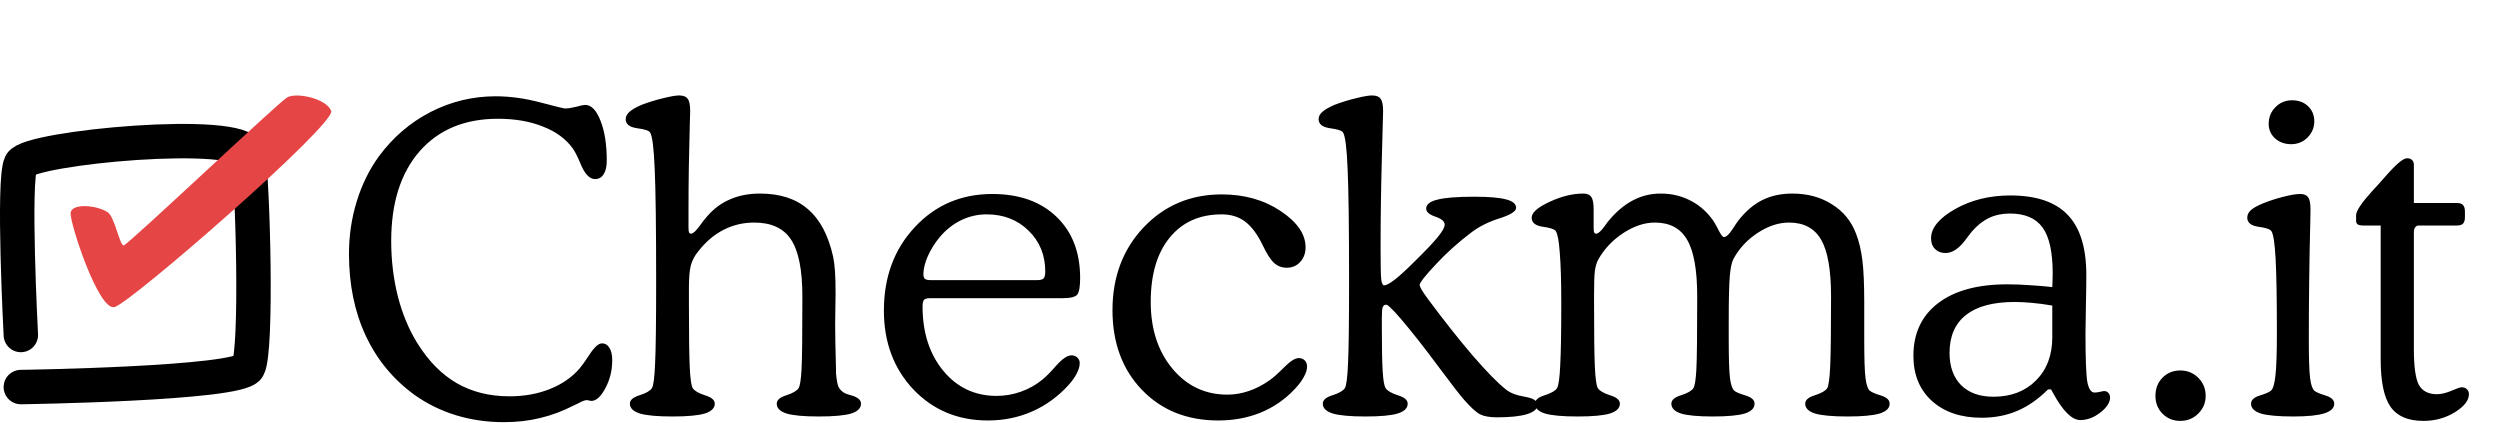
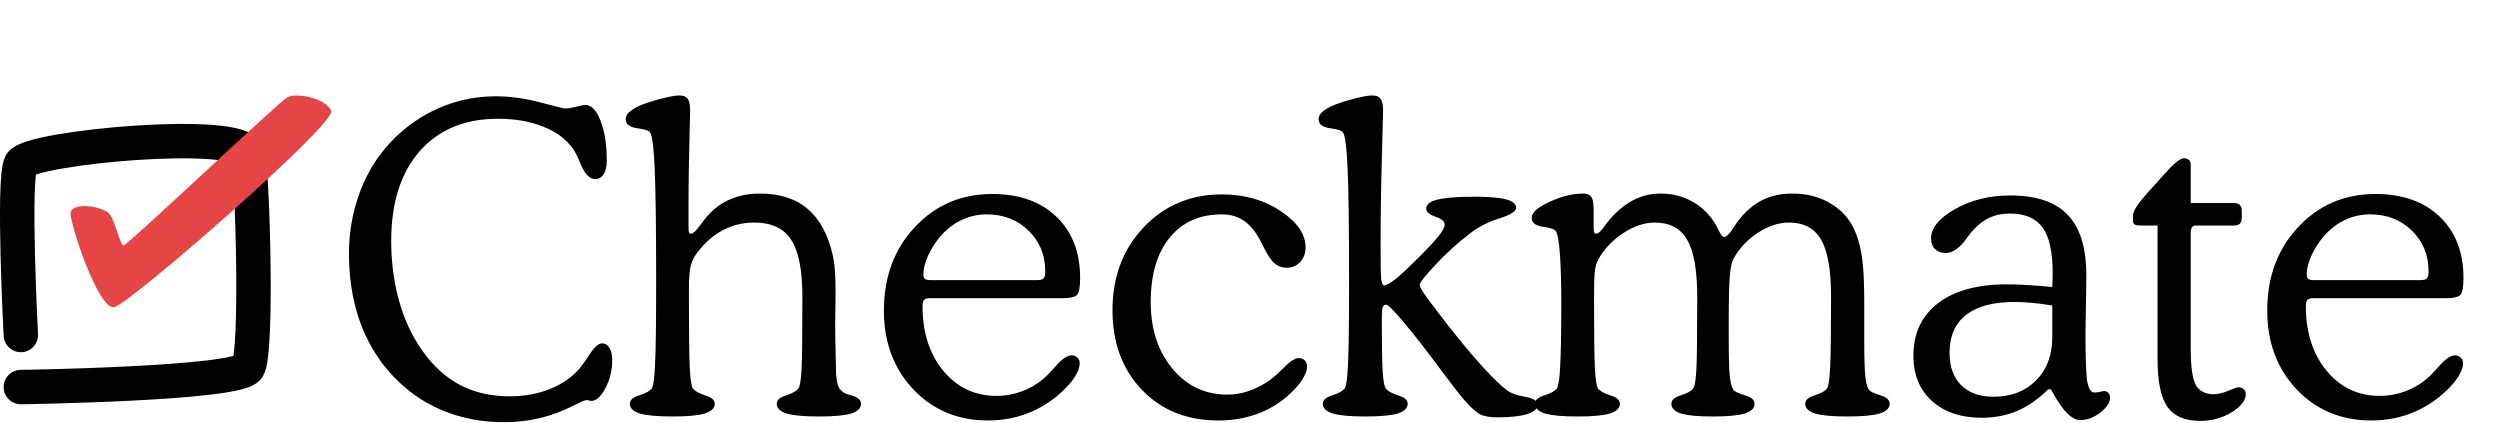
<svg xmlns="http://www.w3.org/2000/svg" width="2905" height="491" viewBox="0 0 2905 491" fill="none">
-   <path d="M585.439 490.545C565.908 490.545 547.354 487.859 529.775 482.488C512.36 477.117 496.41 469.305 481.924 459.051C457.021 440.984 438.06 418.035 425.039 390.203C412.018 362.371 405.508 330.633 405.508 294.988C405.508 273.829 408.519 253.484 414.541 233.953C420.563 214.422 429.189 196.925 440.42 181.463C456.696 159.49 476.634 142.4 500.234 130.193C523.997 117.986 549.225 111.883 575.918 111.883C592.52 111.883 609.772 114.243 627.676 118.963C645.579 123.683 655.182 126.043 656.484 126.043C659.902 126.043 664.215 125.392 669.424 124.09C674.795 122.625 678.294 121.893 679.922 121.893C687.083 121.893 693.024 127.996 697.744 140.203C702.627 152.41 705.068 167.872 705.068 186.59C705.068 193.426 703.848 198.715 701.406 202.459C699.128 206.202 695.791 208.074 691.396 208.074C685.049 208.074 679.434 202.133 674.551 190.252C671.296 182.277 668.285 176.336 665.518 172.43C657.542 161.362 645.986 152.898 630.85 147.039C615.876 141.017 598.46 138.006 578.604 138.006C540.029 138.006 509.674 150.62 487.539 175.848C465.566 201.076 454.58 235.825 454.58 280.096C454.58 302.557 457.184 324.122 462.393 344.793C467.764 365.301 475.332 383.367 485.098 398.992C498.118 419.826 513.418 435.288 530.996 445.379C548.574 455.47 568.919 460.516 592.031 460.516C609.284 460.516 624.99 457.667 639.15 451.971C653.311 446.274 664.785 438.299 673.574 428.045C676.667 424.301 680.329 419.174 684.561 412.664C690.42 403.549 695.384 398.992 699.453 398.992C703.197 398.992 706.126 400.783 708.242 404.363C710.358 407.781 711.416 412.501 711.416 418.523C711.416 430.405 708.73 441.31 703.359 451.238C698.151 461.004 692.699 465.887 687.002 465.887C686.514 465.887 685.7 465.724 684.561 465.398C683.421 465.073 682.607 464.91 682.119 464.91C679.84 464.91 676.504 466.131 672.109 468.572C669.993 469.549 668.285 470.363 666.982 471.014C653.962 477.687 640.941 482.57 627.92 485.662C614.899 488.917 600.739 490.545 585.439 490.545ZM800.039 264.471C800.039 267.4 800.283 269.354 800.771 270.33C801.26 271.144 801.992 271.551 802.969 271.551C805.247 271.551 808.584 268.54 812.979 262.518C816.559 257.472 819.57 253.647 822.012 251.043C829.661 242.254 838.532 235.743 848.623 231.512C858.714 227.117 870.189 224.92 883.047 224.92C906.322 224.92 924.876 230.942 938.711 242.986C952.708 254.868 962.474 273.178 968.008 297.918C968.984 302.312 969.717 307.846 970.205 314.52C970.693 321.03 970.938 329.819 970.938 340.887C970.938 344.467 970.856 350.245 970.693 358.221C970.531 366.196 970.449 372.462 970.449 377.02C970.449 387.436 970.775 404.77 971.426 429.021C971.426 430.975 971.426 432.439 971.426 433.416C972.077 441.229 973.053 446.6 974.355 449.529C975.658 452.296 977.936 454.656 981.191 456.609C982.493 457.423 985.016 458.318 988.76 459.295C996.572 461.411 1000.48 464.666 1000.48 469.061C1000.48 474.269 996.654 478.094 989.004 480.535C981.354 482.814 968.822 483.953 951.406 483.953C934.154 483.953 921.702 482.814 914.053 480.535C906.403 478.094 902.578 474.269 902.578 469.061C902.578 464.829 906.322 461.574 913.809 459.295C921.296 456.854 926.016 454.087 927.969 450.994C929.596 448.39 930.736 441.147 931.387 429.266C932.038 417.384 932.363 389.145 932.363 344.549C932.363 313.624 927.969 291.57 919.18 278.387C910.553 265.203 896.312 258.611 876.455 258.611C863.597 258.611 851.634 261.46 840.566 267.156C829.499 272.853 819.652 281.316 811.025 292.547C807.119 297.267 804.352 302.557 802.725 308.416C801.26 314.275 800.527 322.983 800.527 334.539V352.605C800.527 389.227 800.853 414.129 801.504 427.312C802.155 440.333 803.294 448.227 804.922 450.994C806.875 454.087 811.595 456.854 819.082 459.295C826.732 461.574 830.557 464.829 830.557 469.061C830.557 474.269 826.65 478.094 818.838 480.535C811.188 482.814 798.737 483.953 781.484 483.953C764.069 483.953 751.455 482.814 743.643 480.535C735.83 478.094 731.924 474.269 731.924 469.061C731.924 464.829 735.667 461.574 743.154 459.295C750.804 456.854 755.605 454.087 757.559 450.994C759.349 448.064 760.57 438.543 761.221 422.43C762.035 406.316 762.441 374.66 762.441 327.459C762.441 263.657 761.872 219.793 760.732 195.867C759.756 171.779 757.965 157.781 755.361 153.875C754.059 151.759 749.014 150.132 740.225 148.992C731.436 147.69 727.041 144.191 727.041 138.494C727.041 135.402 728.506 132.553 731.436 129.949C734.365 127.345 739.004 124.66 745.352 121.893C753.978 118.637 762.441 116.033 770.742 114.08C779.206 111.964 785.309 110.906 789.053 110.906C793.936 110.906 797.272 112.208 799.062 114.812C801.016 117.254 801.992 121.974 801.992 128.973C801.992 131.089 801.829 136.704 801.504 145.818C800.527 180.161 800.039 212.713 800.039 243.475V264.471ZM1081.53 325.506H1205.07C1208.81 325.506 1211.33 324.855 1212.64 323.553C1213.94 322.088 1214.59 319.402 1214.59 315.496C1214.59 296.453 1208.16 280.665 1195.3 268.133C1182.44 255.438 1166.17 249.09 1146.47 249.09C1136.06 249.09 1126.13 251.368 1116.69 255.926C1107.41 260.483 1099.19 266.993 1092.03 275.457C1086.33 282.293 1081.7 289.699 1078.12 297.674C1074.7 305.649 1072.99 312.566 1072.99 318.426C1072.99 321.03 1073.56 322.902 1074.7 324.041C1076 325.018 1078.28 325.506 1081.53 325.506ZM1234.61 346.502H1080.56C1077.3 346.502 1075.02 347.153 1073.72 348.455C1072.58 349.757 1072.01 352.28 1072.01 356.023C1072.01 386.46 1080.07 411.443 1096.18 430.975C1112.29 450.343 1132.88 460.027 1157.95 460.027C1167.71 460.027 1177.15 458.4 1186.27 455.145C1195.55 451.889 1203.93 447.169 1211.42 440.984C1215.32 437.892 1220.69 432.439 1227.53 424.627C1234.53 416.814 1240.39 412.908 1245.11 412.908C1247.87 412.908 1250.15 413.803 1251.94 415.594C1253.73 417.221 1254.63 419.337 1254.63 421.941C1254.63 425.522 1253.49 429.51 1251.21 433.904C1249.1 438.136 1246 442.531 1241.93 447.088C1229.73 460.597 1215.57 470.932 1199.45 478.094C1183.5 485.092 1166.33 488.592 1147.94 488.592C1113.11 488.592 1084.22 476.548 1061.27 452.459C1038.48 428.208 1027.09 397.69 1027.09 360.906C1027.09 321.844 1039.05 289.536 1062.98 263.982C1086.9 238.266 1116.93 225.408 1153.07 225.408C1184.32 225.408 1209.14 234.197 1227.53 251.775C1245.92 269.354 1255.12 293.117 1255.12 323.064C1255.12 332.83 1254.06 339.178 1251.94 342.107C1249.83 345.037 1244.05 346.502 1234.61 346.502ZM1495.11 311.102C1489.57 311.102 1484.77 309.311 1480.7 305.73C1476.63 302.15 1472.16 295.232 1467.28 284.979C1461.25 272.446 1454.5 263.331 1447.01 257.635C1439.52 251.938 1430.41 249.09 1419.67 249.09C1393.95 249.09 1373.77 258.123 1359.12 276.189C1344.47 294.093 1337.15 318.995 1337.15 350.896C1337.15 382.309 1345.53 408.107 1362.29 428.289C1379.06 448.471 1400.38 458.562 1426.26 458.562C1434.56 458.562 1442.78 457.179 1450.92 454.412C1459.22 451.645 1467.28 447.495 1475.09 441.961C1479.16 439.194 1484.77 434.23 1491.93 427.068C1499.1 419.744 1504.87 416.082 1509.27 416.082C1512.03 416.082 1514.31 416.977 1516.1 418.768C1517.89 420.558 1518.79 422.999 1518.79 426.092C1518.79 429.673 1517.49 433.742 1514.88 438.299C1512.44 442.856 1508.86 447.576 1504.14 452.459C1492.91 464.34 1479.73 473.374 1464.59 479.559C1449.62 485.581 1433.34 488.592 1415.76 488.592C1379.3 488.592 1349.68 476.71 1326.89 452.947C1304.11 429.184 1292.71 398.341 1292.71 360.418C1292.71 321.844 1304.76 289.78 1328.85 264.227C1353.1 238.673 1383.37 225.896 1419.67 225.896C1446.04 225.896 1468.82 232.326 1488.03 245.184C1507.4 258.042 1517.08 272.12 1517.08 287.42C1517.08 294.256 1514.96 299.952 1510.73 304.51C1506.66 308.904 1501.46 311.102 1495.11 311.102ZM1605.7 381.902C1605.7 404.363 1606.03 420.883 1606.68 431.463C1607.33 442.042 1608.47 448.553 1610.1 450.994C1612.05 454.087 1616.77 456.854 1624.26 459.295C1631.91 461.574 1635.73 464.829 1635.73 469.061C1635.73 474.269 1631.83 478.094 1624.01 480.535C1616.36 482.814 1603.91 483.953 1586.66 483.953C1569.24 483.953 1556.63 482.814 1548.82 480.535C1541.01 478.094 1537.1 474.269 1537.1 469.061C1537.1 464.829 1540.84 461.574 1548.33 459.295C1555.98 456.854 1560.78 454.087 1562.73 450.994C1564.52 448.064 1565.75 438.543 1566.4 422.43C1567.21 406.316 1567.62 374.66 1567.62 327.459C1567.62 263.657 1567.05 219.793 1565.91 195.867C1564.93 171.779 1563.14 157.781 1560.54 153.875C1559.24 151.759 1554.19 150.132 1545.4 148.992C1536.61 147.69 1532.22 144.191 1532.22 138.494C1532.22 135.402 1533.68 132.553 1536.61 129.949C1539.54 127.345 1544.18 124.66 1550.53 121.893C1559.15 118.637 1567.62 116.033 1575.92 114.08C1584.38 111.964 1590.49 110.906 1594.23 110.906C1599.11 110.906 1602.45 112.208 1604.24 114.812C1606.19 117.254 1607.17 121.974 1607.17 128.973C1607.17 130.438 1606.68 148.829 1605.7 184.148C1604.73 219.305 1604.24 253.729 1604.24 287.42C1604.24 307.602 1604.48 319.972 1604.97 324.529C1605.62 329.087 1606.68 331.447 1608.14 331.609C1610.75 331.609 1614.9 329.412 1620.6 325.018C1626.46 320.46 1633.62 313.95 1642.08 305.486C1656.24 291.652 1665.84 281.561 1670.89 275.213C1676.1 268.865 1678.7 264.145 1678.7 261.053C1678.7 257.309 1675.12 254.217 1667.96 251.775C1660.8 249.334 1657.22 246.242 1657.22 242.498C1657.22 237.615 1661.53 234.116 1670.16 232C1678.78 229.721 1693.11 228.582 1713.12 228.582C1730.21 228.582 1742.58 229.64 1750.23 231.756C1757.88 233.709 1761.71 236.964 1761.71 241.521C1761.71 245.59 1755.28 249.66 1742.42 253.729C1729.56 257.798 1718.66 263.25 1709.71 270.086C1694.41 281.642 1680.57 294.093 1668.2 307.439C1655.83 320.623 1649.65 328.517 1649.65 331.121C1649.65 332.098 1650.38 333.888 1651.85 336.492C1653.31 339.096 1655.91 342.921 1659.66 347.967C1678.54 373.357 1695.95 395.33 1711.9 413.885C1727.85 432.277 1740.47 445.135 1749.75 452.459C1754.63 456.528 1761.95 459.376 1771.72 461.004C1781.65 462.632 1786.61 465.805 1786.61 470.525C1786.61 475.083 1782.54 478.663 1774.4 481.268C1766.27 483.709 1754.71 484.93 1739.74 484.93C1731.11 484.93 1724.52 483.79 1719.96 481.512C1715.4 479.233 1709.14 473.536 1701.16 464.422C1696.93 459.702 1686.92 446.762 1671.13 425.604C1655.51 404.445 1641.18 386.215 1628.16 370.916C1622.3 364.08 1618.15 359.604 1615.71 357.488C1613.43 355.21 1611.73 354.07 1610.59 354.07C1608.8 354.07 1607.49 355.047 1606.68 357C1606.03 358.79 1605.7 362.941 1605.7 369.451V381.902ZM1851.8 264.471C1851.8 267.4 1852.04 269.354 1852.53 270.33C1853.02 271.144 1853.75 271.551 1854.73 271.551C1857.01 271.551 1860.18 268.784 1864.25 263.25C1866.04 260.809 1867.34 259.018 1868.15 257.879C1877.11 246.811 1886.63 238.592 1896.72 233.221C1906.81 227.687 1917.8 224.92 1929.68 224.92C1941.72 224.92 1952.71 227.361 1962.64 232.244C1972.57 236.964 1981.11 243.882 1988.27 252.996C1991.2 256.74 1994.05 261.46 1996.82 267.156C1999.58 272.69 2001.7 275.457 2003.16 275.457C2005.93 275.457 2009.35 272.283 2013.42 265.936C2016.02 261.867 2018.3 258.53 2020.25 255.926C2028.72 245.184 2037.91 237.371 2047.84 232.488C2057.93 227.443 2069.57 224.92 2082.75 224.92C2100.33 224.92 2115.63 229.07 2128.65 237.371C2141.84 245.509 2151.19 256.902 2156.73 271.551C2160.15 280.34 2162.59 290.512 2164.05 302.068C2165.52 313.624 2166.25 330.063 2166.25 351.385V394.598C2166.25 416.733 2166.74 431.626 2167.71 439.275C2168.69 446.925 2170.32 451.808 2172.6 453.924C2174.39 455.551 2178.7 457.423 2185.54 459.539C2192.37 461.655 2195.79 464.829 2195.79 469.061C2195.79 474.269 2191.88 478.094 2184.07 480.535C2176.42 482.814 2163.97 483.953 2146.72 483.953C2129.47 483.953 2116.93 482.814 2109.12 480.535C2101.47 478.094 2097.65 474.269 2097.65 469.061C2097.65 464.829 2101.39 461.574 2108.88 459.295C2116.53 456.854 2121.33 454.087 2123.28 450.994C2124.91 448.064 2126.05 439.52 2126.7 425.359C2127.35 411.199 2127.68 384.262 2127.68 344.549C2127.68 313.787 2123.85 291.814 2116.2 278.631C2108.55 265.285 2096.1 258.611 2078.85 258.611C2066.8 258.611 2054.68 262.599 2042.47 270.574C2030.26 278.549 2020.82 288.722 2014.15 301.092C2012.2 304.835 2010.81 311.508 2010 321.111C2009.19 330.714 2008.78 348.211 2008.78 373.602V394.598C2008.78 416.733 2009.27 431.626 2010.24 439.275C2011.22 446.925 2012.85 451.808 2015.13 453.924C2016.92 455.551 2021.31 457.423 2028.31 459.539C2035.31 461.655 2038.81 464.829 2038.81 469.061C2038.81 474.269 2034.98 478.094 2027.33 480.535C2019.68 482.814 2007.31 483.953 1990.22 483.953C1973.3 483.953 1961.01 482.814 1953.36 480.535C1945.87 478.094 1942.13 474.269 1942.13 469.061C1942.13 464.829 1945.87 461.574 1953.36 459.295C1961.01 456.854 1965.81 454.087 1967.76 450.994C1969.39 448.39 1970.53 441.147 1971.18 429.266C1971.83 417.384 1972.16 389.145 1972.16 344.549C1972.16 313.787 1968.25 291.814 1960.44 278.631C1952.79 265.285 1940.26 258.611 1922.84 258.611C1910.96 258.611 1898.75 262.68 1886.22 270.818C1873.85 278.956 1864.17 289.21 1857.17 301.58C1855.38 304.835 1854.08 309.148 1853.26 314.52C1852.61 319.891 1852.29 328.924 1852.29 341.619V352.605C1852.29 389.227 1852.61 414.129 1853.26 427.312C1853.91 440.333 1855.05 448.227 1856.68 450.994C1858.63 454.087 1863.35 456.854 1870.84 459.295C1878.49 461.574 1882.31 464.829 1882.31 469.061C1882.31 474.269 1878.41 478.094 1870.6 480.535C1862.95 482.814 1850.49 483.953 1833.24 483.953C1815.83 483.953 1803.21 482.814 1795.4 480.535C1787.59 478.094 1783.68 474.269 1783.68 469.061C1783.68 464.829 1787.43 461.574 1794.91 459.295C1802.56 456.854 1807.36 454.087 1809.32 450.994C1811.11 447.739 1812.33 438.868 1812.98 424.383C1813.79 409.734 1814.2 385.809 1814.2 352.605C1814.2 327.378 1813.63 307.846 1812.49 294.012C1811.51 280.177 1809.97 271.714 1807.85 268.621C1806.39 266.342 1801.34 264.633 1792.71 263.494C1784.09 262.192 1779.78 258.693 1779.78 252.996C1779.78 247.137 1786.61 241.033 1800.28 234.686C1814.12 228.175 1827.3 224.92 1839.83 224.92C1844.23 224.92 1847.32 226.222 1849.11 228.826C1850.9 231.43 1851.8 236.313 1851.8 243.475V264.471ZM2384.76 333.562C2384.92 331.609 2385 329.575 2385 327.459C2385.16 325.343 2385.24 322.169 2385.24 317.938C2385.24 293.035 2381.34 275.213 2373.53 264.471C2365.71 253.566 2353.02 248.113 2335.44 248.113C2326.49 248.113 2318.43 249.822 2311.27 253.24C2304.11 256.658 2297.43 261.948 2291.25 269.109C2289.95 270.737 2287.99 273.26 2285.39 276.678C2277.25 288.234 2269.03 294.012 2260.73 294.012C2255.69 294.012 2251.62 292.465 2248.53 289.373C2245.43 286.281 2243.89 282.13 2243.89 276.922C2243.89 264.878 2253.16 253.566 2271.72 242.986C2290.44 232.407 2311.84 227.117 2335.93 227.117C2366.04 227.117 2388.26 234.604 2402.58 249.578C2417.06 264.552 2424.31 287.827 2424.31 319.402C2424.31 328.517 2424.14 340.643 2423.82 355.779C2423.49 370.916 2423.33 381.495 2423.33 387.518C2423.33 417.14 2424.06 436.02 2425.53 444.158C2427.15 452.133 2429.92 456.121 2433.83 456.121C2435.46 456.121 2437.49 455.877 2439.93 455.389C2442.54 454.738 2444.16 454.412 2444.81 454.412C2447.09 454.412 2448.8 455.145 2449.94 456.609C2451.24 457.911 2451.89 459.702 2451.89 461.98C2451.89 467.677 2448.15 473.455 2440.66 479.314C2433.18 485.174 2425.36 488.104 2417.23 488.104C2407.62 488.104 2397.13 477.687 2385.73 456.854C2384.76 455.063 2383.94 453.598 2383.29 452.459H2379.87C2368.64 463.689 2356.76 471.99 2344.23 477.361C2331.7 482.732 2317.86 485.418 2302.72 485.418C2278.64 485.418 2259.35 478.908 2244.86 465.887C2230.54 452.866 2223.38 435.369 2223.38 413.396C2223.38 387.355 2232.9 367.01 2251.94 352.361C2271.15 337.713 2297.92 330.389 2332.27 330.389C2340.89 330.389 2349.52 330.714 2358.14 331.365C2366.93 331.854 2375.8 332.586 2384.76 333.562ZM2384.76 355.047C2376.13 353.582 2368.15 352.524 2360.83 351.873C2353.67 351.222 2347 350.896 2340.81 350.896C2316.07 350.896 2297.27 355.942 2284.41 366.033C2271.72 376.124 2265.37 390.773 2265.37 409.979C2265.37 425.929 2269.85 438.462 2278.8 447.576C2287.91 456.528 2300.45 461.004 2316.4 461.004C2336.74 461.004 2353.18 454.738 2365.71 442.205C2378.41 429.51 2384.76 412.745 2384.76 391.912V355.047ZM2504.63 460.027C2504.63 451.564 2507.31 444.565 2512.69 439.031C2518.22 433.335 2525.14 430.486 2533.44 430.486C2541.74 430.486 2548.74 433.335 2554.43 439.031C2560.13 444.728 2562.98 451.727 2562.98 460.027C2562.98 468.003 2560.13 474.839 2554.43 480.535C2548.74 486.232 2541.74 489.08 2533.44 489.08C2525.3 489.08 2518.46 486.313 2512.93 480.779C2507.4 475.245 2504.63 468.328 2504.63 460.027ZM2636.22 144.109C2636.22 136.297 2638.82 129.786 2644.03 124.578C2649.24 119.207 2655.67 116.521 2663.32 116.521C2670.97 116.521 2677.15 118.8 2681.88 123.357C2686.76 127.915 2689.2 133.774 2689.2 140.936C2689.2 148.26 2686.6 154.526 2681.39 159.734C2676.18 164.943 2669.83 167.547 2662.34 167.547C2655.02 167.547 2648.83 165.35 2643.79 160.955C2638.74 156.398 2636.22 150.783 2636.22 144.109ZM2645.74 387.029C2645.74 347.804 2645.25 319.158 2644.28 301.092C2643.3 282.863 2641.67 272.039 2639.39 268.621C2637.93 266.342 2632.88 264.633 2624.26 263.494C2615.63 262.192 2611.32 258.693 2611.32 252.996C2611.32 249.741 2612.62 246.893 2615.22 244.451C2617.99 241.847 2622.71 239.161 2629.38 236.395C2637.52 233.139 2645.58 230.535 2653.55 228.582C2661.69 226.466 2668.12 225.408 2672.84 225.408C2677.24 225.408 2680.33 226.71 2682.12 229.314C2683.91 231.756 2684.8 236.476 2684.8 243.475C2684.8 245.102 2684.72 249.822 2684.56 257.635C2683.42 302.719 2682.85 348.374 2682.85 394.598C2682.85 416.733 2683.34 431.626 2684.32 439.275C2685.29 446.925 2686.92 451.808 2689.2 453.924C2690.99 455.551 2695.3 457.423 2702.14 459.539C2708.97 461.655 2712.39 464.829 2712.39 469.061C2712.39 474.106 2708.57 477.85 2700.92 480.291C2693.27 482.732 2681.22 483.953 2664.79 483.953C2647.53 483.953 2635 482.814 2627.19 480.535C2619.54 478.094 2615.71 474.269 2615.71 469.061C2615.71 464.829 2619.13 461.655 2625.97 459.539C2632.8 457.423 2637.12 455.551 2638.91 453.924C2641.35 451.645 2643.06 445.867 2644.03 436.59C2645.17 427.15 2645.74 410.63 2645.74 387.029ZM2766.35 262.029H2745.35C2742.91 262.029 2741.04 261.622 2739.74 260.809C2738.43 259.832 2737.78 258.53 2737.78 256.902V250.066C2737.78 245.184 2743.89 235.988 2756.09 222.479C2759.67 218.735 2762.36 215.805 2764.15 213.689C2766.1 211.574 2768.71 208.644 2771.96 204.9C2784.17 190.903 2792.47 183.904 2796.87 183.904C2799.47 183.904 2801.42 184.555 2802.72 185.857C2804.19 187.16 2804.92 189.031 2804.92 191.473V235.906H2855.21C2858.47 235.906 2860.75 236.72 2862.05 238.348C2863.52 239.812 2864.25 242.335 2864.25 245.916V252.508C2864.25 255.763 2863.52 258.204 2862.05 259.832C2860.59 261.297 2858.31 262.029 2855.21 262.029H2810.29C2808.67 262.029 2807.36 262.762 2806.39 264.227C2805.41 265.529 2804.92 267.482 2804.92 270.086V405.584C2804.92 426.092 2806.88 440.008 2810.78 447.332C2814.85 454.493 2821.85 458.074 2831.78 458.074C2836.5 458.074 2842.03 456.772 2848.38 454.168C2854.73 451.401 2858.71 450.018 2860.34 450.018C2862.95 450.018 2864.98 450.75 2866.45 452.215C2868.07 453.68 2868.89 455.633 2868.89 458.074C2868.89 465.236 2863.43 472.234 2852.53 479.07C2841.62 485.743 2829.42 489.08 2815.91 489.08C2798.17 489.08 2785.47 483.628 2777.82 472.723C2770.17 461.818 2766.35 443.426 2766.35 417.547V262.029Z" fill="black" />
+   <path d="M585.439 490.545C565.908 490.545 547.354 487.859 529.775 482.488C512.36 477.117 496.41 469.305 481.924 459.051C457.021 440.984 438.06 418.035 425.039 390.203C412.018 362.371 405.508 330.633 405.508 294.988C405.508 273.829 408.519 253.484 414.541 233.953C420.563 214.422 429.189 196.925 440.42 181.463C456.696 159.49 476.634 142.4 500.234 130.193C523.997 117.986 549.225 111.883 575.918 111.883C592.52 111.883 609.772 114.243 627.676 118.963C645.579 123.683 655.182 126.043 656.484 126.043C659.902 126.043 664.215 125.392 669.424 124.09C674.795 122.625 678.294 121.893 679.922 121.893C687.083 121.893 693.024 127.996 697.744 140.203C702.627 152.41 705.068 167.872 705.068 186.59C705.068 193.426 703.848 198.715 701.406 202.459C699.128 206.202 695.791 208.074 691.396 208.074C685.049 208.074 679.434 202.133 674.551 190.252C671.296 182.277 668.285 176.336 665.518 172.43C657.542 161.362 645.986 152.898 630.85 147.039C615.876 141.017 598.46 138.006 578.604 138.006C540.029 138.006 509.674 150.62 487.539 175.848C465.566 201.076 454.58 235.825 454.58 280.096C454.58 302.557 457.184 324.122 462.393 344.793C467.764 365.301 475.332 383.367 485.098 398.992C498.118 419.826 513.418 435.288 530.996 445.379C548.574 455.47 568.919 460.516 592.031 460.516C609.284 460.516 624.99 457.667 639.15 451.971C653.311 446.274 664.785 438.299 673.574 428.045C676.667 424.301 680.329 419.174 684.561 412.664C690.42 403.549 695.384 398.992 699.453 398.992C703.197 398.992 706.126 400.783 708.242 404.363C710.358 407.781 711.416 412.501 711.416 418.523C711.416 430.405 708.73 441.31 703.359 451.238C698.151 461.004 692.699 465.887 687.002 465.887C686.514 465.887 685.7 465.724 684.561 465.398C683.421 465.073 682.607 464.91 682.119 464.91C679.84 464.91 676.504 466.131 672.109 468.572C669.993 469.549 668.285 470.363 666.982 471.014C653.962 477.687 640.941 482.57 627.92 485.662C614.899 488.917 600.739 490.545 585.439 490.545ZM800.039 264.471C800.039 267.4 800.283 269.354 800.771 270.33C801.26 271.144 801.992 271.551 802.969 271.551C805.247 271.551 808.584 268.54 812.979 262.518C816.559 257.472 819.57 253.647 822.012 251.043C829.661 242.254 838.532 235.743 848.623 231.512C858.714 227.117 870.189 224.92 883.047 224.92C906.322 224.92 924.876 230.942 938.711 242.986C952.708 254.868 962.474 273.178 968.008 297.918C968.984 302.312 969.717 307.846 970.205 314.52C970.693 321.03 970.938 329.819 970.938 340.887C970.938 344.467 970.856 350.245 970.693 358.221C970.531 366.196 970.449 372.462 970.449 377.02C970.449 387.436 970.775 404.77 971.426 429.021C971.426 430.975 971.426 432.439 971.426 433.416C972.077 441.229 973.053 446.6 974.355 449.529C975.658 452.296 977.936 454.656 981.191 456.609C982.493 457.423 985.016 458.318 988.76 459.295C996.572 461.411 1000.48 464.666 1000.48 469.061C1000.48 474.269 996.654 478.094 989.004 480.535C981.354 482.814 968.822 483.953 951.406 483.953C934.154 483.953 921.702 482.814 914.053 480.535C906.403 478.094 902.578 474.269 902.578 469.061C902.578 464.829 906.322 461.574 913.809 459.295C921.296 456.854 926.016 454.087 927.969 450.994C929.596 448.39 930.736 441.147 931.387 429.266C932.038 417.384 932.363 389.145 932.363 344.549C932.363 313.624 927.969 291.57 919.18 278.387C910.553 265.203 896.312 258.611 876.455 258.611C863.597 258.611 851.634 261.46 840.566 267.156C829.499 272.853 819.652 281.316 811.025 292.547C807.119 297.267 804.352 302.557 802.725 308.416C801.26 314.275 800.527 322.983 800.527 334.539V352.605C800.527 389.227 800.853 414.129 801.504 427.312C802.155 440.333 803.294 448.227 804.922 450.994C806.875 454.087 811.595 456.854 819.082 459.295C826.732 461.574 830.557 464.829 830.557 469.061C830.557 474.269 826.65 478.094 818.838 480.535C811.188 482.814 798.737 483.953 781.484 483.953C764.069 483.953 751.455 482.814 743.643 480.535C735.83 478.094 731.924 474.269 731.924 469.061C731.924 464.829 735.667 461.574 743.154 459.295C750.804 456.854 755.605 454.087 757.559 450.994C759.349 448.064 760.57 438.543 761.221 422.43C762.035 406.316 762.441 374.66 762.441 327.459C762.441 263.657 761.872 219.793 760.732 195.867C759.756 171.779 757.965 157.781 755.361 153.875C754.059 151.759 749.014 150.132 740.225 148.992C731.436 147.69 727.041 144.191 727.041 138.494C727.041 135.402 728.506 132.553 731.436 129.949C734.365 127.345 739.004 124.66 745.352 121.893C753.978 118.637 762.441 116.033 770.742 114.08C779.206 111.964 785.309 110.906 789.053 110.906C793.936 110.906 797.272 112.208 799.062 114.812C801.016 117.254 801.992 121.974 801.992 128.973C801.992 131.089 801.829 136.704 801.504 145.818C800.527 180.161 800.039 212.713 800.039 243.475V264.471ZM1081.53 325.506H1205.07C1208.81 325.506 1211.33 324.855 1212.64 323.553C1213.94 322.088 1214.59 319.402 1214.59 315.496C1214.59 296.453 1208.16 280.665 1195.3 268.133C1182.44 255.438 1166.17 249.09 1146.47 249.09C1136.06 249.09 1126.13 251.368 1116.69 255.926C1107.41 260.483 1099.19 266.993 1092.03 275.457C1086.33 282.293 1081.7 289.699 1078.12 297.674C1074.7 305.649 1072.99 312.566 1072.99 318.426C1072.99 321.03 1073.56 322.902 1074.7 324.041C1076 325.018 1078.28 325.506 1081.53 325.506ZM1234.61 346.502H1080.56C1077.3 346.502 1075.02 347.153 1073.72 348.455C1072.58 349.757 1072.01 352.28 1072.01 356.023C1072.01 386.46 1080.07 411.443 1096.18 430.975C1112.29 450.343 1132.88 460.027 1157.95 460.027C1167.71 460.027 1177.15 458.4 1186.27 455.145C1195.55 451.889 1203.93 447.169 1211.42 440.984C1215.32 437.892 1220.69 432.439 1227.53 424.627C1234.53 416.814 1240.39 412.908 1245.11 412.908C1247.87 412.908 1250.15 413.803 1251.94 415.594C1253.73 417.221 1254.63 419.337 1254.63 421.941C1254.63 425.522 1253.49 429.51 1251.21 433.904C1249.1 438.136 1246 442.531 1241.93 447.088C1229.73 460.597 1215.57 470.932 1199.45 478.094C1183.5 485.092 1166.33 488.592 1147.94 488.592C1113.11 488.592 1084.22 476.548 1061.27 452.459C1038.48 428.208 1027.09 397.69 1027.09 360.906C1027.09 321.844 1039.05 289.536 1062.98 263.982C1086.9 238.266 1116.93 225.408 1153.07 225.408C1184.32 225.408 1209.14 234.197 1227.53 251.775C1245.92 269.354 1255.12 293.117 1255.12 323.064C1255.12 332.83 1254.06 339.178 1251.94 342.107C1249.83 345.037 1244.05 346.502 1234.61 346.502ZM1495.11 311.102C1489.57 311.102 1484.77 309.311 1480.7 305.73C1476.63 302.15 1472.16 295.232 1467.28 284.979C1461.25 272.446 1454.5 263.331 1447.01 257.635C1439.52 251.938 1430.41 249.09 1419.67 249.09C1393.95 249.09 1373.77 258.123 1359.12 276.189C1344.47 294.093 1337.15 318.995 1337.15 350.896C1337.15 382.309 1345.53 408.107 1362.29 428.289C1379.06 448.471 1400.38 458.562 1426.26 458.562C1434.56 458.562 1442.78 457.179 1450.92 454.412C1459.22 451.645 1467.28 447.495 1475.09 441.961C1479.16 439.194 1484.77 434.23 1491.93 427.068C1499.1 419.744 1504.87 416.082 1509.27 416.082C1512.03 416.082 1514.31 416.977 1516.1 418.768C1517.89 420.558 1518.79 422.999 1518.79 426.092C1518.79 429.673 1517.49 433.742 1514.88 438.299C1512.44 442.856 1508.86 447.576 1504.14 452.459C1492.91 464.34 1479.73 473.374 1464.59 479.559C1449.62 485.581 1433.34 488.592 1415.76 488.592C1379.3 488.592 1349.68 476.71 1326.89 452.947C1304.11 429.184 1292.71 398.341 1292.71 360.418C1292.71 321.844 1304.76 289.78 1328.85 264.227C1353.1 238.673 1383.37 225.896 1419.67 225.896C1446.04 225.896 1468.82 232.326 1488.03 245.184C1507.4 258.042 1517.08 272.12 1517.08 287.42C1517.08 294.256 1514.96 299.952 1510.73 304.51C1506.66 308.904 1501.46 311.102 1495.11 311.102ZM1605.7 381.902C1605.7 404.363 1606.03 420.883 1606.68 431.463C1607.33 442.042 1608.47 448.553 1610.1 450.994C1612.05 454.087 1616.77 456.854 1624.26 459.295C1631.91 461.574 1635.73 464.829 1635.73 469.061C1635.73 474.269 1631.83 478.094 1624.01 480.535C1616.36 482.814 1603.91 483.953 1586.66 483.953C1569.24 483.953 1556.63 482.814 1548.82 480.535C1541.01 478.094 1537.1 474.269 1537.1 469.061C1537.1 464.829 1540.84 461.574 1548.33 459.295C1555.98 456.854 1560.78 454.087 1562.73 450.994C1564.52 448.064 1565.75 438.543 1566.4 422.43C1567.21 406.316 1567.62 374.66 1567.62 327.459C1567.62 263.657 1567.05 219.793 1565.91 195.867C1564.93 171.779 1563.14 157.781 1560.54 153.875C1559.24 151.759 1554.19 150.132 1545.4 148.992C1536.61 147.69 1532.22 144.191 1532.22 138.494C1532.22 135.402 1533.68 132.553 1536.61 129.949C1539.54 127.345 1544.18 124.66 1550.53 121.893C1559.15 118.637 1567.62 116.033 1575.92 114.08C1584.38 111.964 1590.49 110.906 1594.23 110.906C1599.11 110.906 1602.45 112.208 1604.24 114.812C1606.19 117.254 1607.17 121.974 1607.17 128.973C1607.17 130.438 1606.68 148.829 1605.7 184.148C1604.73 219.305 1604.24 253.729 1604.24 287.42C1604.24 307.602 1604.48 319.972 1604.97 324.529C1605.62 329.087 1606.68 331.447 1608.14 331.609C1610.75 331.609 1614.9 329.412 1620.6 325.018C1626.46 320.46 1633.62 313.95 1642.08 305.486C1656.24 291.652 1665.84 281.561 1670.89 275.213C1676.1 268.865 1678.7 264.145 1678.7 261.053C1678.7 257.309 1675.12 254.217 1667.96 251.775C1660.8 249.334 1657.22 246.242 1657.22 242.498C1657.22 237.615 1661.53 234.116 1670.16 232C1678.78 229.721 1693.11 228.582 1713.12 228.582C1730.21 228.582 1742.58 229.64 1750.23 231.756C1757.88 233.709 1761.71 236.964 1761.71 241.521C1761.71 245.59 1755.28 249.66 1742.42 253.729C1729.56 257.798 1718.66 263.25 1709.71 270.086C1694.41 281.642 1680.57 294.093 1668.2 307.439C1655.83 320.623 1649.65 328.517 1649.65 331.121C1649.65 332.098 1650.38 333.888 1651.85 336.492C1653.31 339.096 1655.91 342.921 1659.66 347.967C1678.54 373.357 1695.95 395.33 1711.9 413.885C1727.85 432.277 1740.47 445.135 1749.75 452.459C1754.63 456.528 1761.95 459.376 1771.72 461.004C1781.65 462.632 1786.61 465.805 1786.61 470.525C1786.61 475.083 1782.54 478.663 1774.4 481.268C1766.27 483.709 1754.71 484.93 1739.74 484.93C1731.11 484.93 1724.52 483.79 1719.96 481.512C1715.4 479.233 1709.14 473.536 1701.16 464.422C1696.93 459.702 1686.92 446.762 1671.13 425.604C1655.51 404.445 1641.18 386.215 1628.16 370.916C1622.3 364.08 1618.15 359.604 1615.71 357.488C1613.43 355.21 1611.73 354.07 1610.59 354.07C1608.8 354.07 1607.49 355.047 1606.68 357C1606.03 358.79 1605.7 362.941 1605.7 369.451V381.902ZM1851.8 264.471C1851.8 267.4 1852.04 269.354 1852.53 270.33C1853.02 271.144 1853.75 271.551 1854.73 271.551C1857.01 271.551 1860.18 268.784 1864.25 263.25C1866.04 260.809 1867.34 259.018 1868.15 257.879C1877.11 246.811 1886.63 238.592 1896.72 233.221C1906.81 227.687 1917.8 224.92 1929.68 224.92C1941.72 224.92 1952.71 227.361 1962.64 232.244C1972.57 236.964 1981.11 243.882 1988.27 252.996C1991.2 256.74 1994.05 261.46 1996.82 267.156C1999.58 272.69 2001.7 275.457 2003.16 275.457C2005.93 275.457 2009.35 272.283 2013.42 265.936C2016.02 261.867 2018.3 258.53 2020.25 255.926C2028.72 245.184 2037.91 237.371 2047.84 232.488C2057.93 227.443 2069.57 224.92 2082.75 224.92C2100.33 224.92 2115.63 229.07 2128.65 237.371C2141.84 245.509 2151.19 256.902 2156.73 271.551C2160.15 280.34 2162.59 290.512 2164.05 302.068C2165.52 313.624 2166.25 330.063 2166.25 351.385V394.598C2166.25 416.733 2166.74 431.626 2167.71 439.275C2168.69 446.925 2170.32 451.808 2172.6 453.924C2174.39 455.551 2178.7 457.423 2185.54 459.539C2192.37 461.655 2195.79 464.829 2195.79 469.061C2195.79 474.269 2191.88 478.094 2184.07 480.535C2176.42 482.814 2163.97 483.953 2146.72 483.953C2129.47 483.953 2116.93 482.814 2109.12 480.535C2101.47 478.094 2097.65 474.269 2097.65 469.061C2097.65 464.829 2101.39 461.574 2108.88 459.295C2116.53 456.854 2121.33 454.087 2123.28 450.994C2124.91 448.064 2126.05 439.52 2126.7 425.359C2127.35 411.199 2127.68 384.262 2127.68 344.549C2127.68 313.787 2123.85 291.814 2116.2 278.631C2108.55 265.285 2096.1 258.611 2078.85 258.611C2066.8 258.611 2054.68 262.599 2042.47 270.574C2030.26 278.549 2020.82 288.722 2014.15 301.092C2012.2 304.835 2010.81 311.508 2010 321.111C2009.19 330.714 2008.78 348.211 2008.78 373.602V394.598C2008.78 416.733 2009.27 431.626 2010.24 439.275C2011.22 446.925 2012.85 451.808 2015.13 453.924C2016.92 455.551 2021.31 457.423 2028.31 459.539C2035.31 461.655 2038.81 464.829 2038.81 469.061C2038.81 474.269 2034.98 478.094 2027.33 480.535C2019.68 482.814 2007.31 483.953 1990.22 483.953C1973.3 483.953 1961.01 482.814 1953.36 480.535C1945.87 478.094 1942.13 474.269 1942.13 469.061C1942.13 464.829 1945.87 461.574 1953.36 459.295C1961.01 456.854 1965.81 454.087 1967.76 450.994C1969.39 448.39 1970.53 441.147 1971.18 429.266C1971.83 417.384 1972.16 389.145 1972.16 344.549C1972.16 313.787 1968.25 291.814 1960.44 278.631C1952.79 265.285 1940.26 258.611 1922.84 258.611C1910.96 258.611 1898.75 262.68 1886.22 270.818C1873.85 278.956 1864.17 289.21 1857.17 301.58C1855.38 304.835 1854.08 309.148 1853.26 314.52C1852.61 319.891 1852.29 328.924 1852.29 341.619V352.605C1852.29 389.227 1852.61 414.129 1853.26 427.312C1853.91 440.333 1855.05 448.227 1856.68 450.994C1858.63 454.087 1863.35 456.854 1870.84 459.295C1878.49 461.574 1882.31 464.829 1882.31 469.061C1882.31 474.269 1878.41 478.094 1870.6 480.535C1862.95 482.814 1850.49 483.953 1833.24 483.953C1815.83 483.953 1803.21 482.814 1795.4 480.535C1787.59 478.094 1783.68 474.269 1783.68 469.061C1783.68 464.829 1787.43 461.574 1794.91 459.295C1802.56 456.854 1807.36 454.087 1809.32 450.994C1811.11 447.739 1812.33 438.868 1812.98 424.383C1813.79 409.734 1814.2 385.809 1814.2 352.605C1814.2 327.378 1813.63 307.846 1812.49 294.012C1811.51 280.177 1809.97 271.714 1807.85 268.621C1806.39 266.342 1801.34 264.633 1792.71 263.494C1784.09 262.192 1779.78 258.693 1779.78 252.996C1779.78 247.137 1786.61 241.033 1800.28 234.686C1814.12 228.175 1827.3 224.92 1839.83 224.92C1844.23 224.92 1847.32 226.222 1849.11 228.826C1850.9 231.43 1851.8 236.313 1851.8 243.475V264.471ZM2384.76 333.562C2384.92 331.609 2385 329.575 2385 327.459C2385.16 325.343 2385.24 322.169 2385.24 317.938C2385.24 293.035 2381.34 275.213 2373.53 264.471C2365.71 253.566 2353.02 248.113 2335.44 248.113C2326.49 248.113 2318.43 249.822 2311.27 253.24C2304.11 256.658 2297.43 261.948 2291.25 269.109C2289.95 270.737 2287.99 273.26 2285.39 276.678C2277.25 288.234 2269.03 294.012 2260.73 294.012C2255.69 294.012 2251.62 292.465 2248.53 289.373C2245.43 286.281 2243.89 282.13 2243.89 276.922C2243.89 264.878 2253.16 253.566 2271.72 242.986C2290.44 232.407 2311.84 227.117 2335.93 227.117C2366.04 227.117 2388.26 234.604 2402.58 249.578C2417.06 264.552 2424.31 287.827 2424.31 319.402C2424.31 328.517 2424.14 340.643 2423.82 355.779C2423.49 370.916 2423.33 381.495 2423.33 387.518C2423.33 417.14 2424.06 436.02 2425.53 444.158C2427.15 452.133 2429.92 456.121 2433.83 456.121C2435.46 456.121 2437.49 455.877 2439.93 455.389C2442.54 454.738 2444.16 454.412 2444.81 454.412C2447.09 454.412 2448.8 455.145 2449.94 456.609C2451.24 457.911 2451.89 459.702 2451.89 461.98C2451.89 467.677 2448.15 473.455 2440.66 479.314C2433.18 485.174 2425.36 488.104 2417.23 488.104C2407.62 488.104 2397.13 477.687 2385.73 456.854C2384.76 455.063 2383.94 453.598 2383.29 452.459H2379.87C2368.64 463.689 2356.76 471.99 2344.23 477.361C2331.7 482.732 2317.86 485.418 2302.72 485.418C2278.64 485.418 2259.35 478.908 2244.86 465.887C2230.54 452.866 2223.38 435.369 2223.38 413.396C2223.38 387.355 2232.9 367.01 2251.94 352.361C2271.15 337.713 2297.92 330.389 2332.27 330.389C2340.89 330.389 2349.52 330.714 2358.14 331.365C2366.93 331.854 2375.8 332.586 2384.76 333.562ZM2384.76 355.047C2376.13 353.582 2368.15 352.524 2360.83 351.873C2353.67 351.222 2347 350.896 2340.81 350.896C2316.07 350.896 2297.27 355.942 2284.41 366.033C2271.72 376.124 2265.37 390.773 2265.37 409.979C2265.37 425.929 2269.85 438.462 2278.8 447.576C2287.91 456.528 2300.45 461.004 2316.4 461.004C2336.74 461.004 2353.18 454.738 2365.71 442.205C2378.41 429.51 2384.76 412.745 2384.76 391.912V355.047ZM2507.07 262.029H2486.07C2483.63 262.029 2481.76 261.622 2480.46 260.809C2479.16 259.832 2478.51 258.53 2478.51 256.902V250.066C2478.51 245.184 2484.61 235.988 2496.82 222.479C2500.4 218.735 2503.08 215.805 2504.87 213.689C2506.83 211.574 2509.43 208.644 2512.69 204.9C2524.89 190.903 2533.19 183.904 2537.59 183.904C2540.19 183.904 2542.15 184.555 2543.45 185.857C2544.91 187.16 2545.64 189.031 2545.64 191.473V235.906H2595.94C2599.19 235.906 2601.47 236.72 2602.77 238.348C2604.24 239.812 2604.97 242.335 2604.97 245.916V252.508C2604.97 255.763 2604.24 258.204 2602.77 259.832C2601.31 261.297 2599.03 262.029 2595.94 262.029H2551.02C2549.39 262.029 2548.09 262.762 2547.11 264.227C2546.13 265.529 2545.64 267.482 2545.64 270.086V405.584C2545.64 426.092 2547.6 440.008 2551.5 447.332C2555.57 454.493 2562.57 458.074 2572.5 458.074C2577.22 458.074 2582.75 456.772 2589.1 454.168C2595.45 451.401 2599.44 450.018 2601.06 450.018C2603.67 450.018 2605.7 450.75 2607.17 452.215C2608.8 453.68 2609.61 455.633 2609.61 458.074C2609.61 465.236 2604.16 472.234 2593.25 479.07C2582.35 485.743 2570.14 489.08 2556.63 489.08C2538.89 489.08 2526.19 483.628 2518.54 472.723C2510.9 461.818 2507.07 443.426 2507.07 417.547V262.029ZM2688.96 325.506H2812.49C2816.23 325.506 2818.76 324.855 2820.06 323.553C2821.36 322.088 2822.01 319.402 2822.01 315.496C2822.01 296.453 2815.58 280.665 2802.72 268.133C2789.87 255.438 2773.59 249.09 2753.9 249.09C2743.48 249.09 2733.55 251.368 2724.11 255.926C2714.83 260.483 2706.61 266.993 2699.45 275.457C2693.76 282.293 2689.12 289.699 2685.54 297.674C2682.12 305.649 2680.41 312.566 2680.41 318.426C2680.41 321.03 2680.98 322.902 2682.12 324.041C2683.42 325.018 2685.7 325.506 2688.96 325.506ZM2842.03 346.502H2687.98C2684.72 346.502 2682.44 347.153 2681.14 348.455C2680 349.757 2679.43 352.28 2679.43 356.023C2679.43 386.46 2687.49 411.443 2703.6 430.975C2719.72 450.343 2740.31 460.027 2765.37 460.027C2775.14 460.027 2784.58 458.4 2793.69 455.145C2802.97 451.889 2811.35 447.169 2818.84 440.984C2822.74 437.892 2828.12 432.439 2834.95 424.627C2841.95 416.814 2847.81 412.908 2852.53 412.908C2855.3 412.908 2857.57 413.803 2859.37 415.594C2861.16 417.221 2862.05 419.337 2862.05 421.941C2862.05 425.522 2860.91 429.51 2858.63 433.904C2856.52 438.136 2853.42 442.531 2849.36 447.088C2837.15 460.597 2822.99 470.932 2806.88 478.094C2790.92 485.092 2773.75 488.592 2755.36 488.592C2720.53 488.592 2691.64 476.548 2668.69 452.459C2645.9 428.208 2634.51 397.69 2634.51 360.906C2634.51 321.844 2646.47 289.536 2670.4 263.982C2694.33 238.266 2724.36 225.408 2760.49 225.408C2791.74 225.408 2816.56 234.197 2834.95 251.775C2853.34 269.354 2862.54 293.117 2862.54 323.064C2862.54 332.83 2861.48 339.178 2859.37 342.107C2857.25 345.037 2851.47 346.502 2842.03 346.502Z" fill="black" />
  <path d="M24.222 389.261C24.222 389.261 14.722 209.262 24.222 190.261C33.722 171.261 282.722 148.167 288.222 179.167C293.722 210.167 299.222 408.166 288.222 427.167C277.222 446.167 24.222 449.761 24.222 449.761" stroke="black" stroke-width="40" stroke-linecap="round" stroke-linejoin="round" />
  <path d="M125.338 246.792C111.951 237.833 83.127 236.143 82.026 247.376C80.926 258.608 114.355 361.485 133.016 356.848C151.676 352.211 391.266 143.543 384.874 128.757C378.482 113.971 344.093 107.21 333.723 113.144C323.354 119.077 148.343 284.897 143.739 285.147C139.136 285.397 133.168 252.033 125.338 246.792Z" fill="#E64545" />
</svg>
